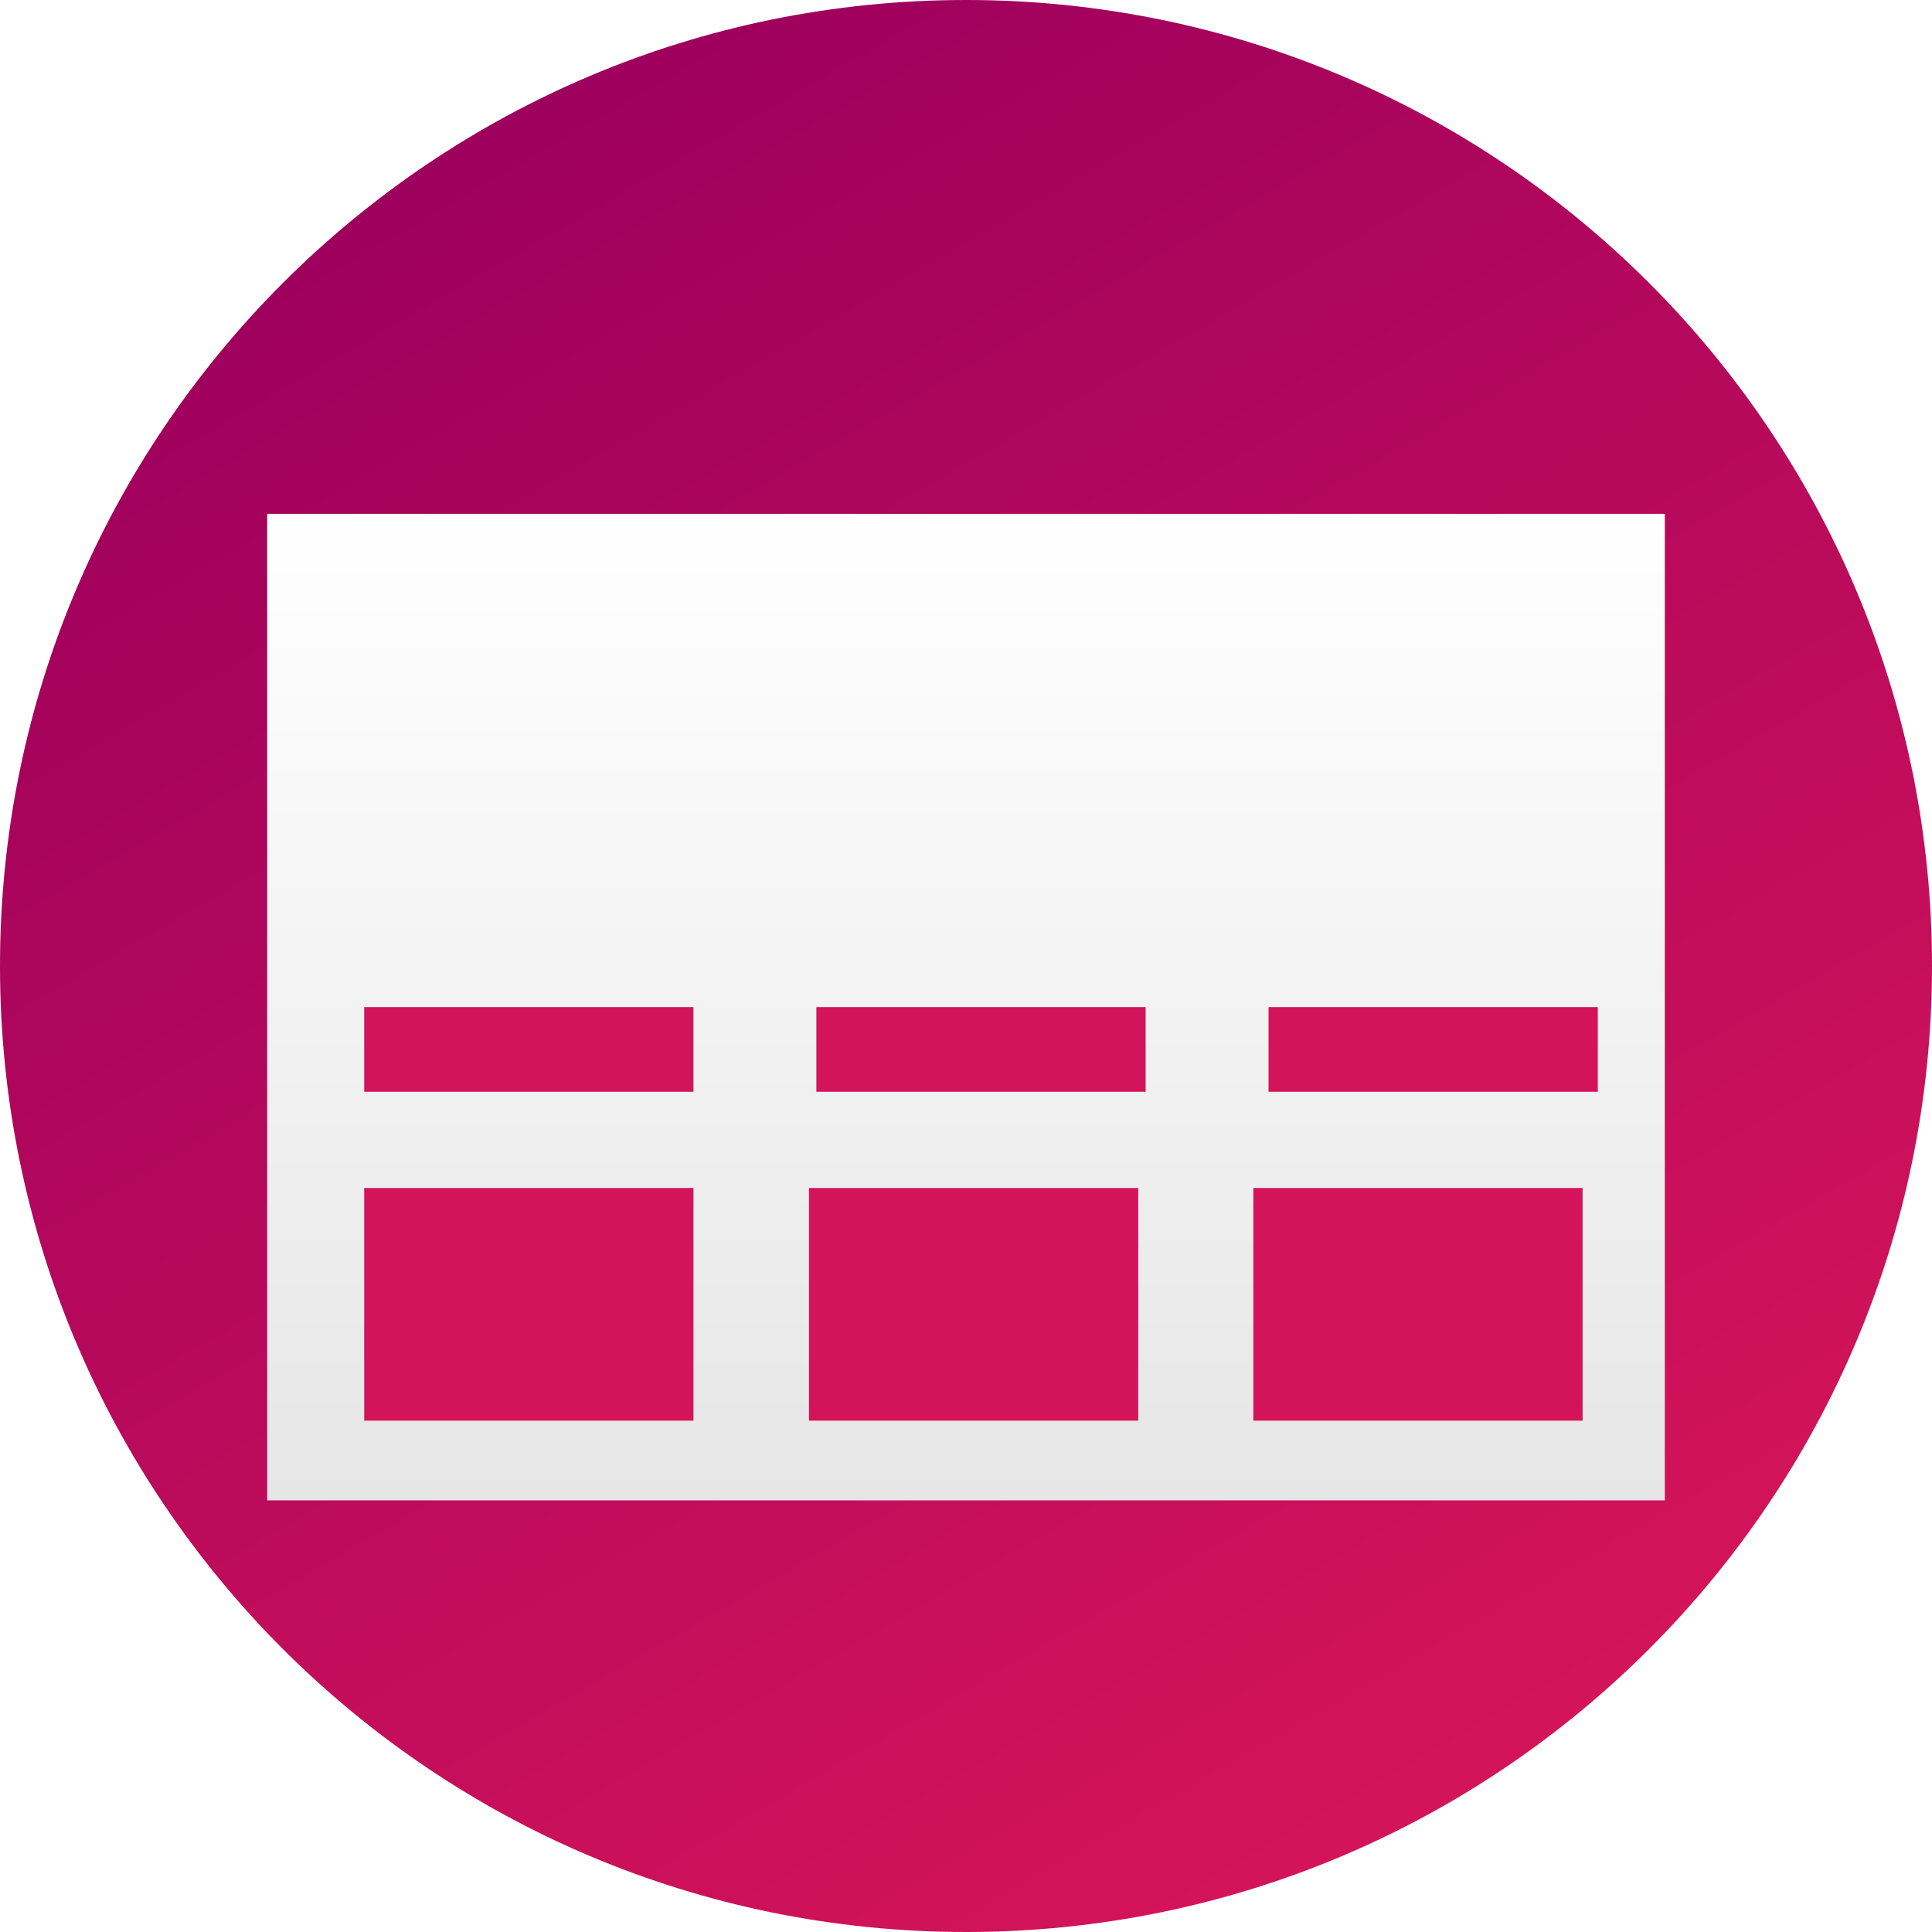
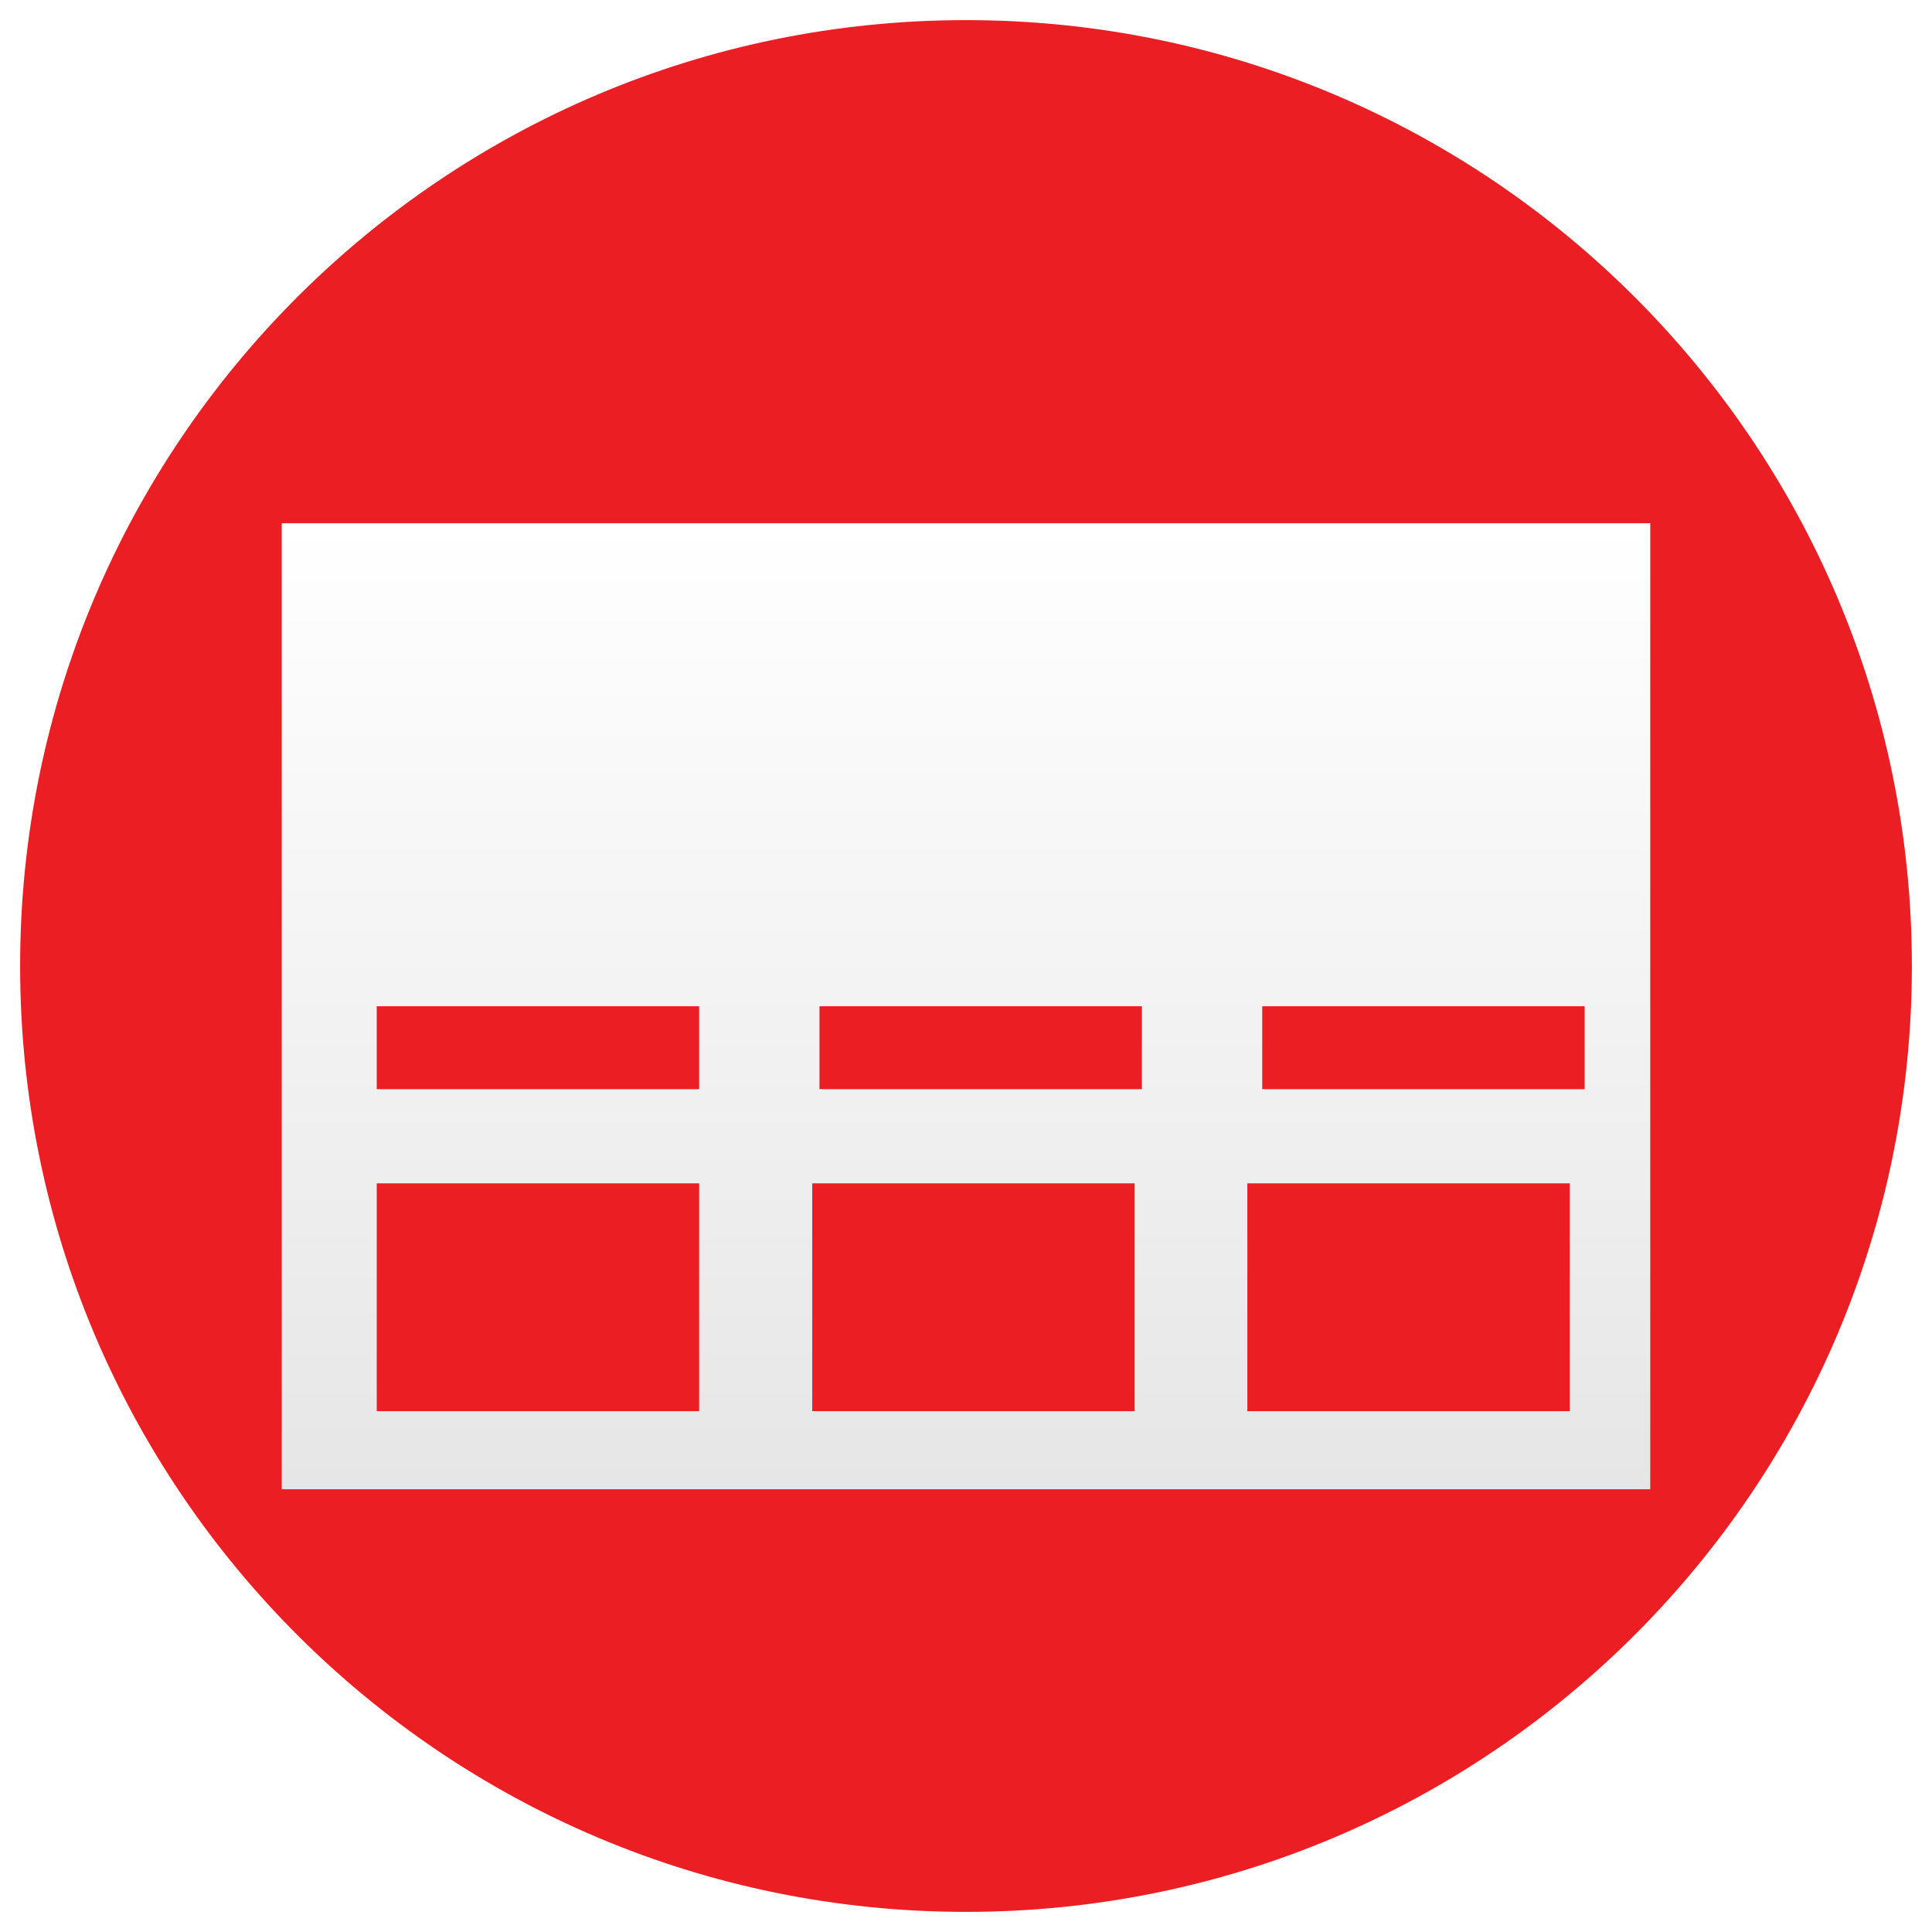
- <svg xmlns="http://www.w3.org/2000/svg" xmlns:xlink="http://www.w3.org/1999/xlink" id="Layer_1" data-name="Layer 1" viewBox="0 0 47 47">
+ <svg xmlns="http://www.w3.org/2000/svg" id="Layer_1" data-name="Layer 1" viewBox="0 0 48 48">
  <defs>
-     <linearGradient id="linear-gradient" x1="35.25" y1="43.85" x2="11.75" y2="3.15" gradientUnits="userSpaceOnUse">
-       <stop offset="0" stop-color="#d4145a" />
-       <stop offset="1" stop-color="#9e005d" />
-     </linearGradient>
-     <linearGradient id="linear-gradient-2" x1="23.5" y1="12.5" x2="23.5" y2="36.5" gradientUnits="userSpaceOnUse">
+     <linearGradient id="linear-gradient" x1="24" y1="13" x2="24" y2="37" gradientUnits="userSpaceOnUse">
      <stop offset="0" stop-color="#fff" />
      <stop offset="1" stop-color="#e6e6e6" />
    </linearGradient>
-     <linearGradient id="linear-gradient-3" x1="12.87" y1="34.56" x2="12.87" y2="28.9" gradientUnits="userSpaceOnUse">
-       <stop offset="0" stop-color="red" />
-       <stop offset="0" stop-color="#fd0103" />
-       <stop offset="0" stop-color="#ee0823" />
-       <stop offset="0" stop-color="#e30d3b" />
-       <stop offset="0" stop-color="#db114c" />
-       <stop offset="0" stop-color="#d61357" />
-       <stop offset="0" stop-color="#d4145a" />
-     </linearGradient>
-     <linearGradient id="linear-gradient-4" x1="23.87" y1="26.56" x2="23.87" y2="24.5" xlink:href="#linear-gradient-3" />
-     <linearGradient id="linear-gradient-5" x1="12.87" y1="26.56" x2="12.87" y2="24.5" xlink:href="#linear-gradient-3" />
-     <linearGradient id="linear-gradient-6" x1="34.87" y1="26.56" x2="34.87" y2="24.5" xlink:href="#linear-gradient-3" />
-     <linearGradient id="linear-gradient-7" x1="23.68" y1="34.56" x2="23.68" y2="28.9" xlink:href="#linear-gradient-3" />
-     <linearGradient id="linear-gradient-8" x1="34.49" y1="34.56" x2="34.49" y2="28.9" xlink:href="#linear-gradient-3" />
  </defs>
-   <circle cx="23.5" cy="23.5" r="23.5" fill="url(#linear-gradient)" />
-   <rect x="6.5" y="12.5" width="34" height="24" fill="url(#linear-gradient-2)" />
-   <rect x="8.86" y="28.9" width="8.01" height="5.66" fill="url(#linear-gradient-3)" />
-   <rect x="19.86" y="24.5" width="8.01" height="2.06" fill="url(#linear-gradient-4)" />
-   <rect x="8.86" y="24.5" width="8.01" height="2.06" fill="url(#linear-gradient-5)" />
-   <rect x="30.86" y="24.5" width="8.01" height="2.06" fill="url(#linear-gradient-6)" />
-   <rect x="19.68" y="28.9" width="8.01" height="5.66" fill="url(#linear-gradient-7)" />
-   <rect x="30.49" y="28.9" width="8.01" height="5.66" fill="url(#linear-gradient-8)" />
+   <circle cx="24" cy="24" r="23.5" fill="#eb1e23" />
+   <rect x="7" y="13" width="34" height="24" fill="url(#linear-gradient)" />
+   <rect x="9.36" y="29.4" width="8.01" height="5.66" fill="#eb1e23" />
+   <rect x="20.36" y="25" width="8.01" height="2.06" fill="#eb1e23" />
+   <rect x="9.36" y="25" width="8.01" height="2.06" fill="#eb1e23" />
+   <rect x="31.36" y="25" width="8.01" height="2.06" fill="#eb1e23" />
+   <rect x="20.18" y="29.4" width="8.01" height="5.66" fill="#eb1e23" />
+   <rect x="30.99" y="29.4" width="8.01" height="5.66" fill="#eb1e23" />
</svg>
